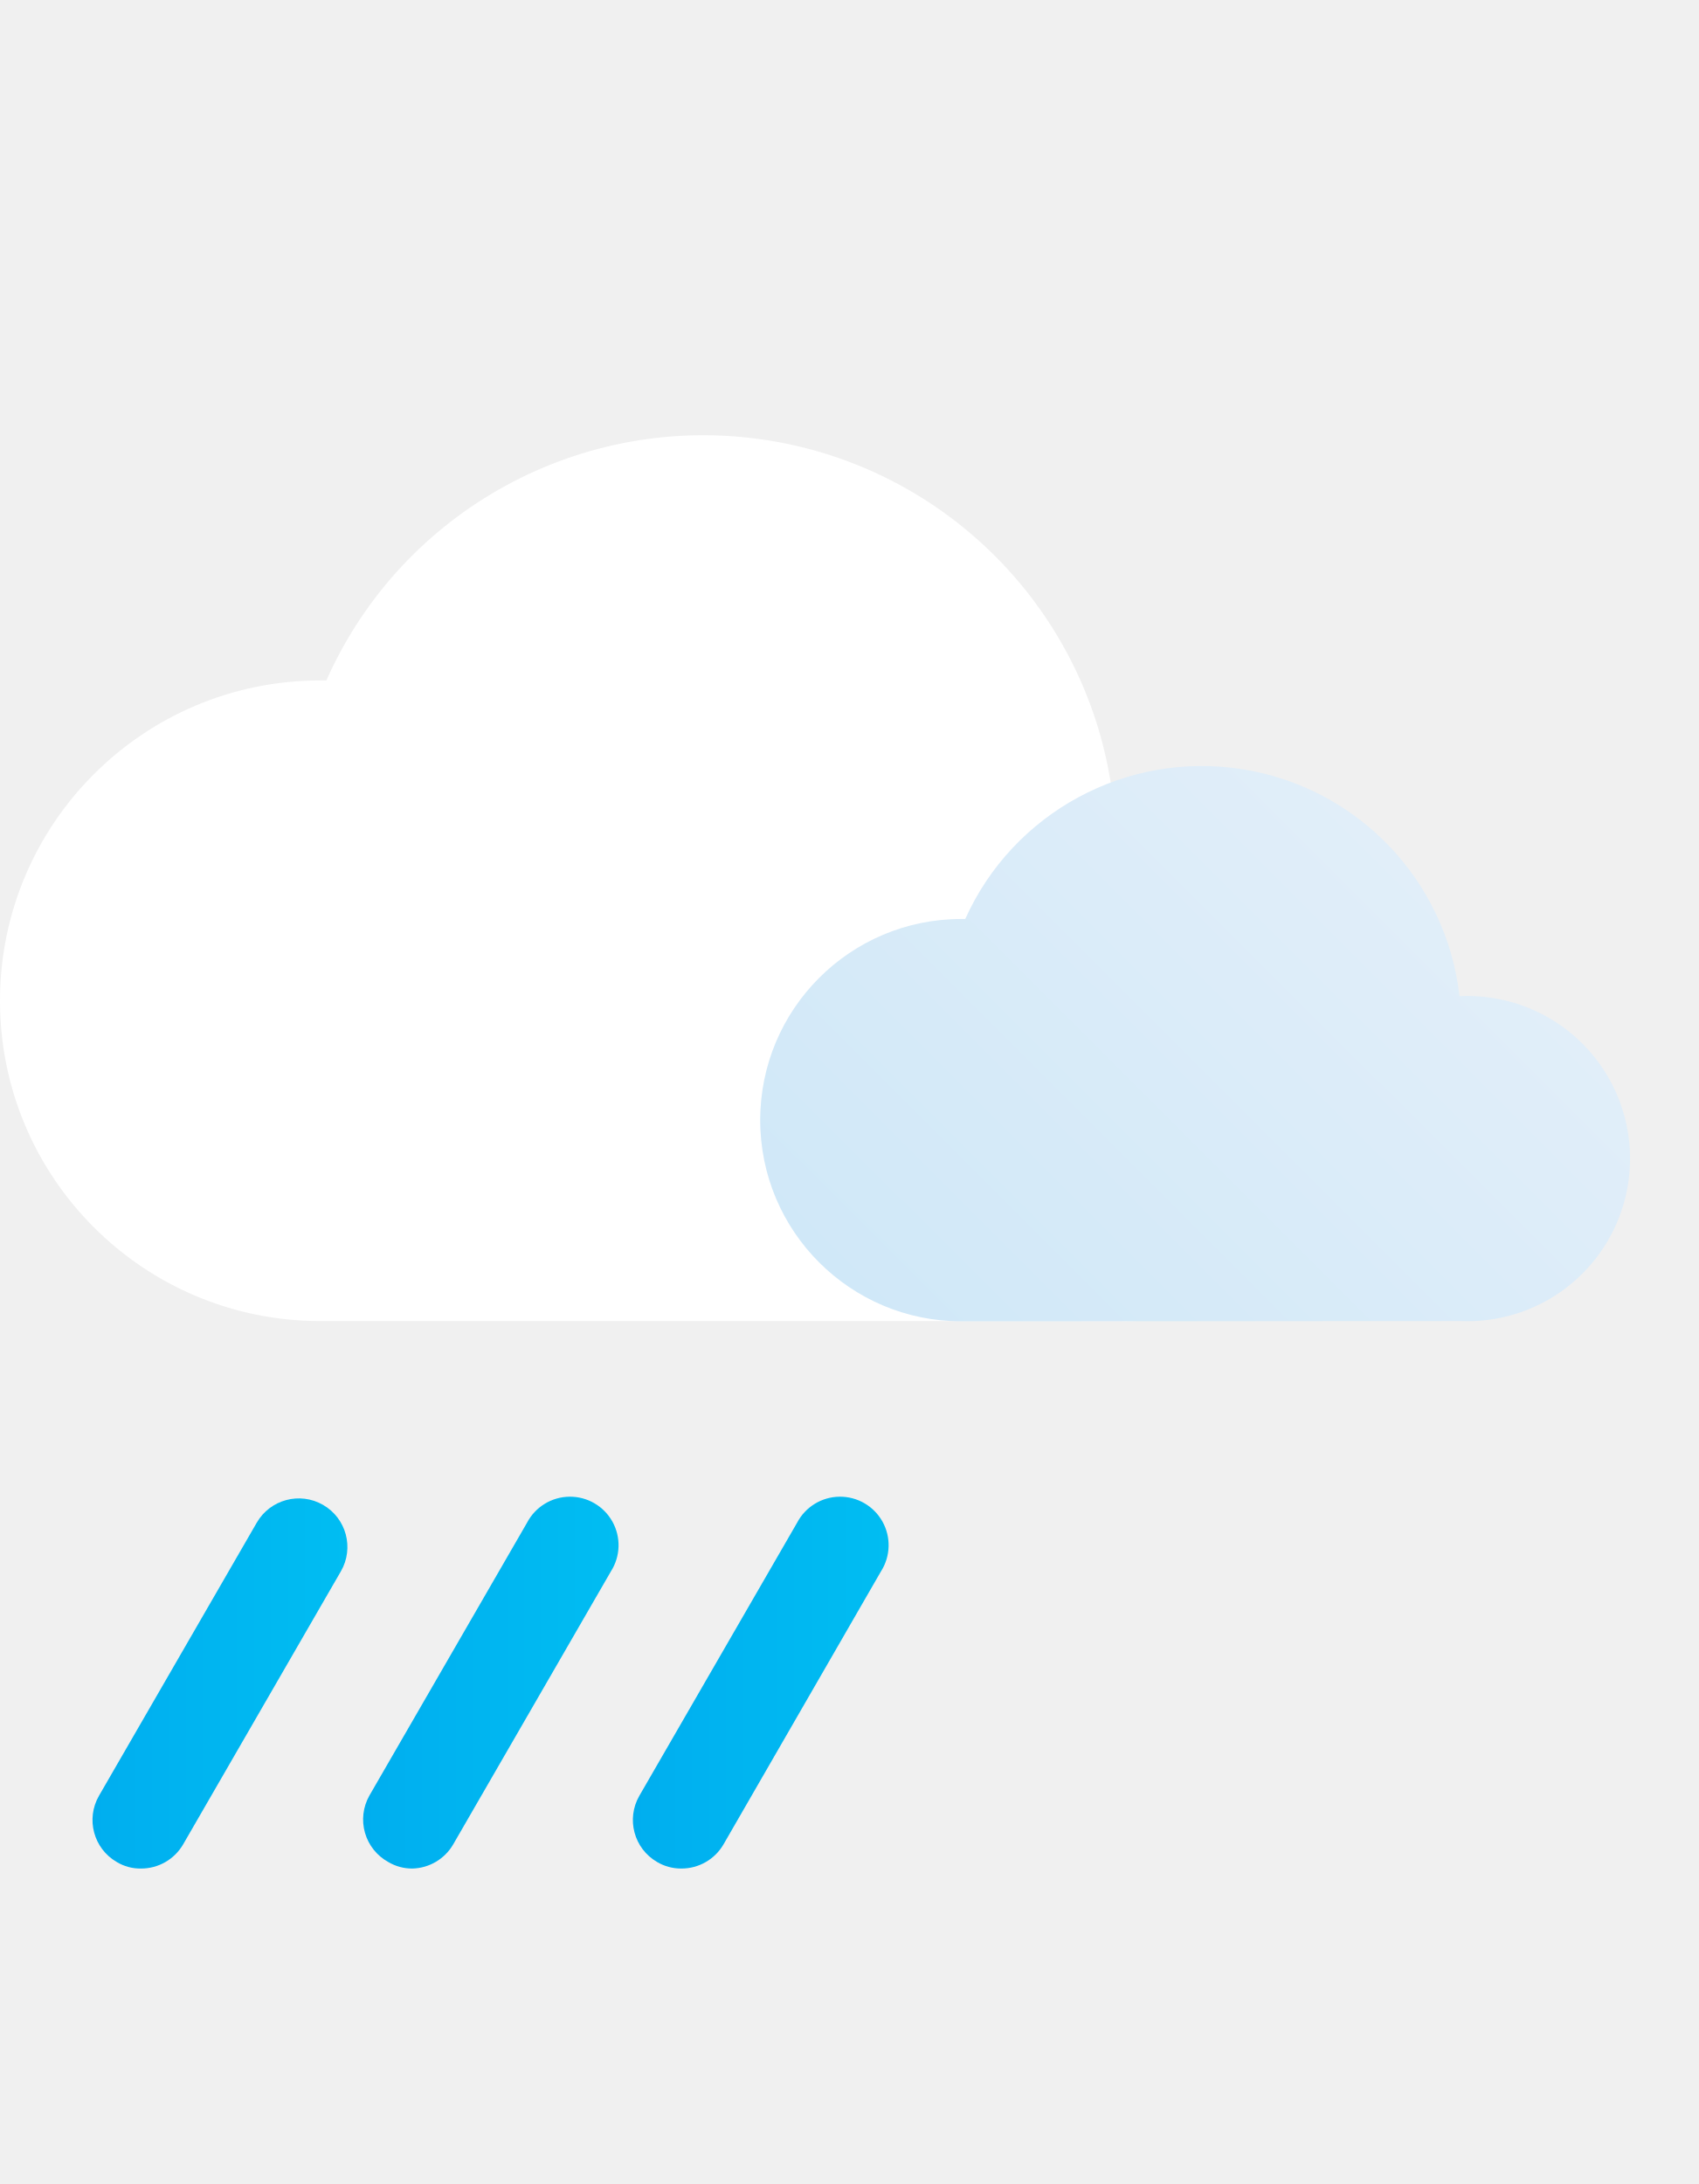
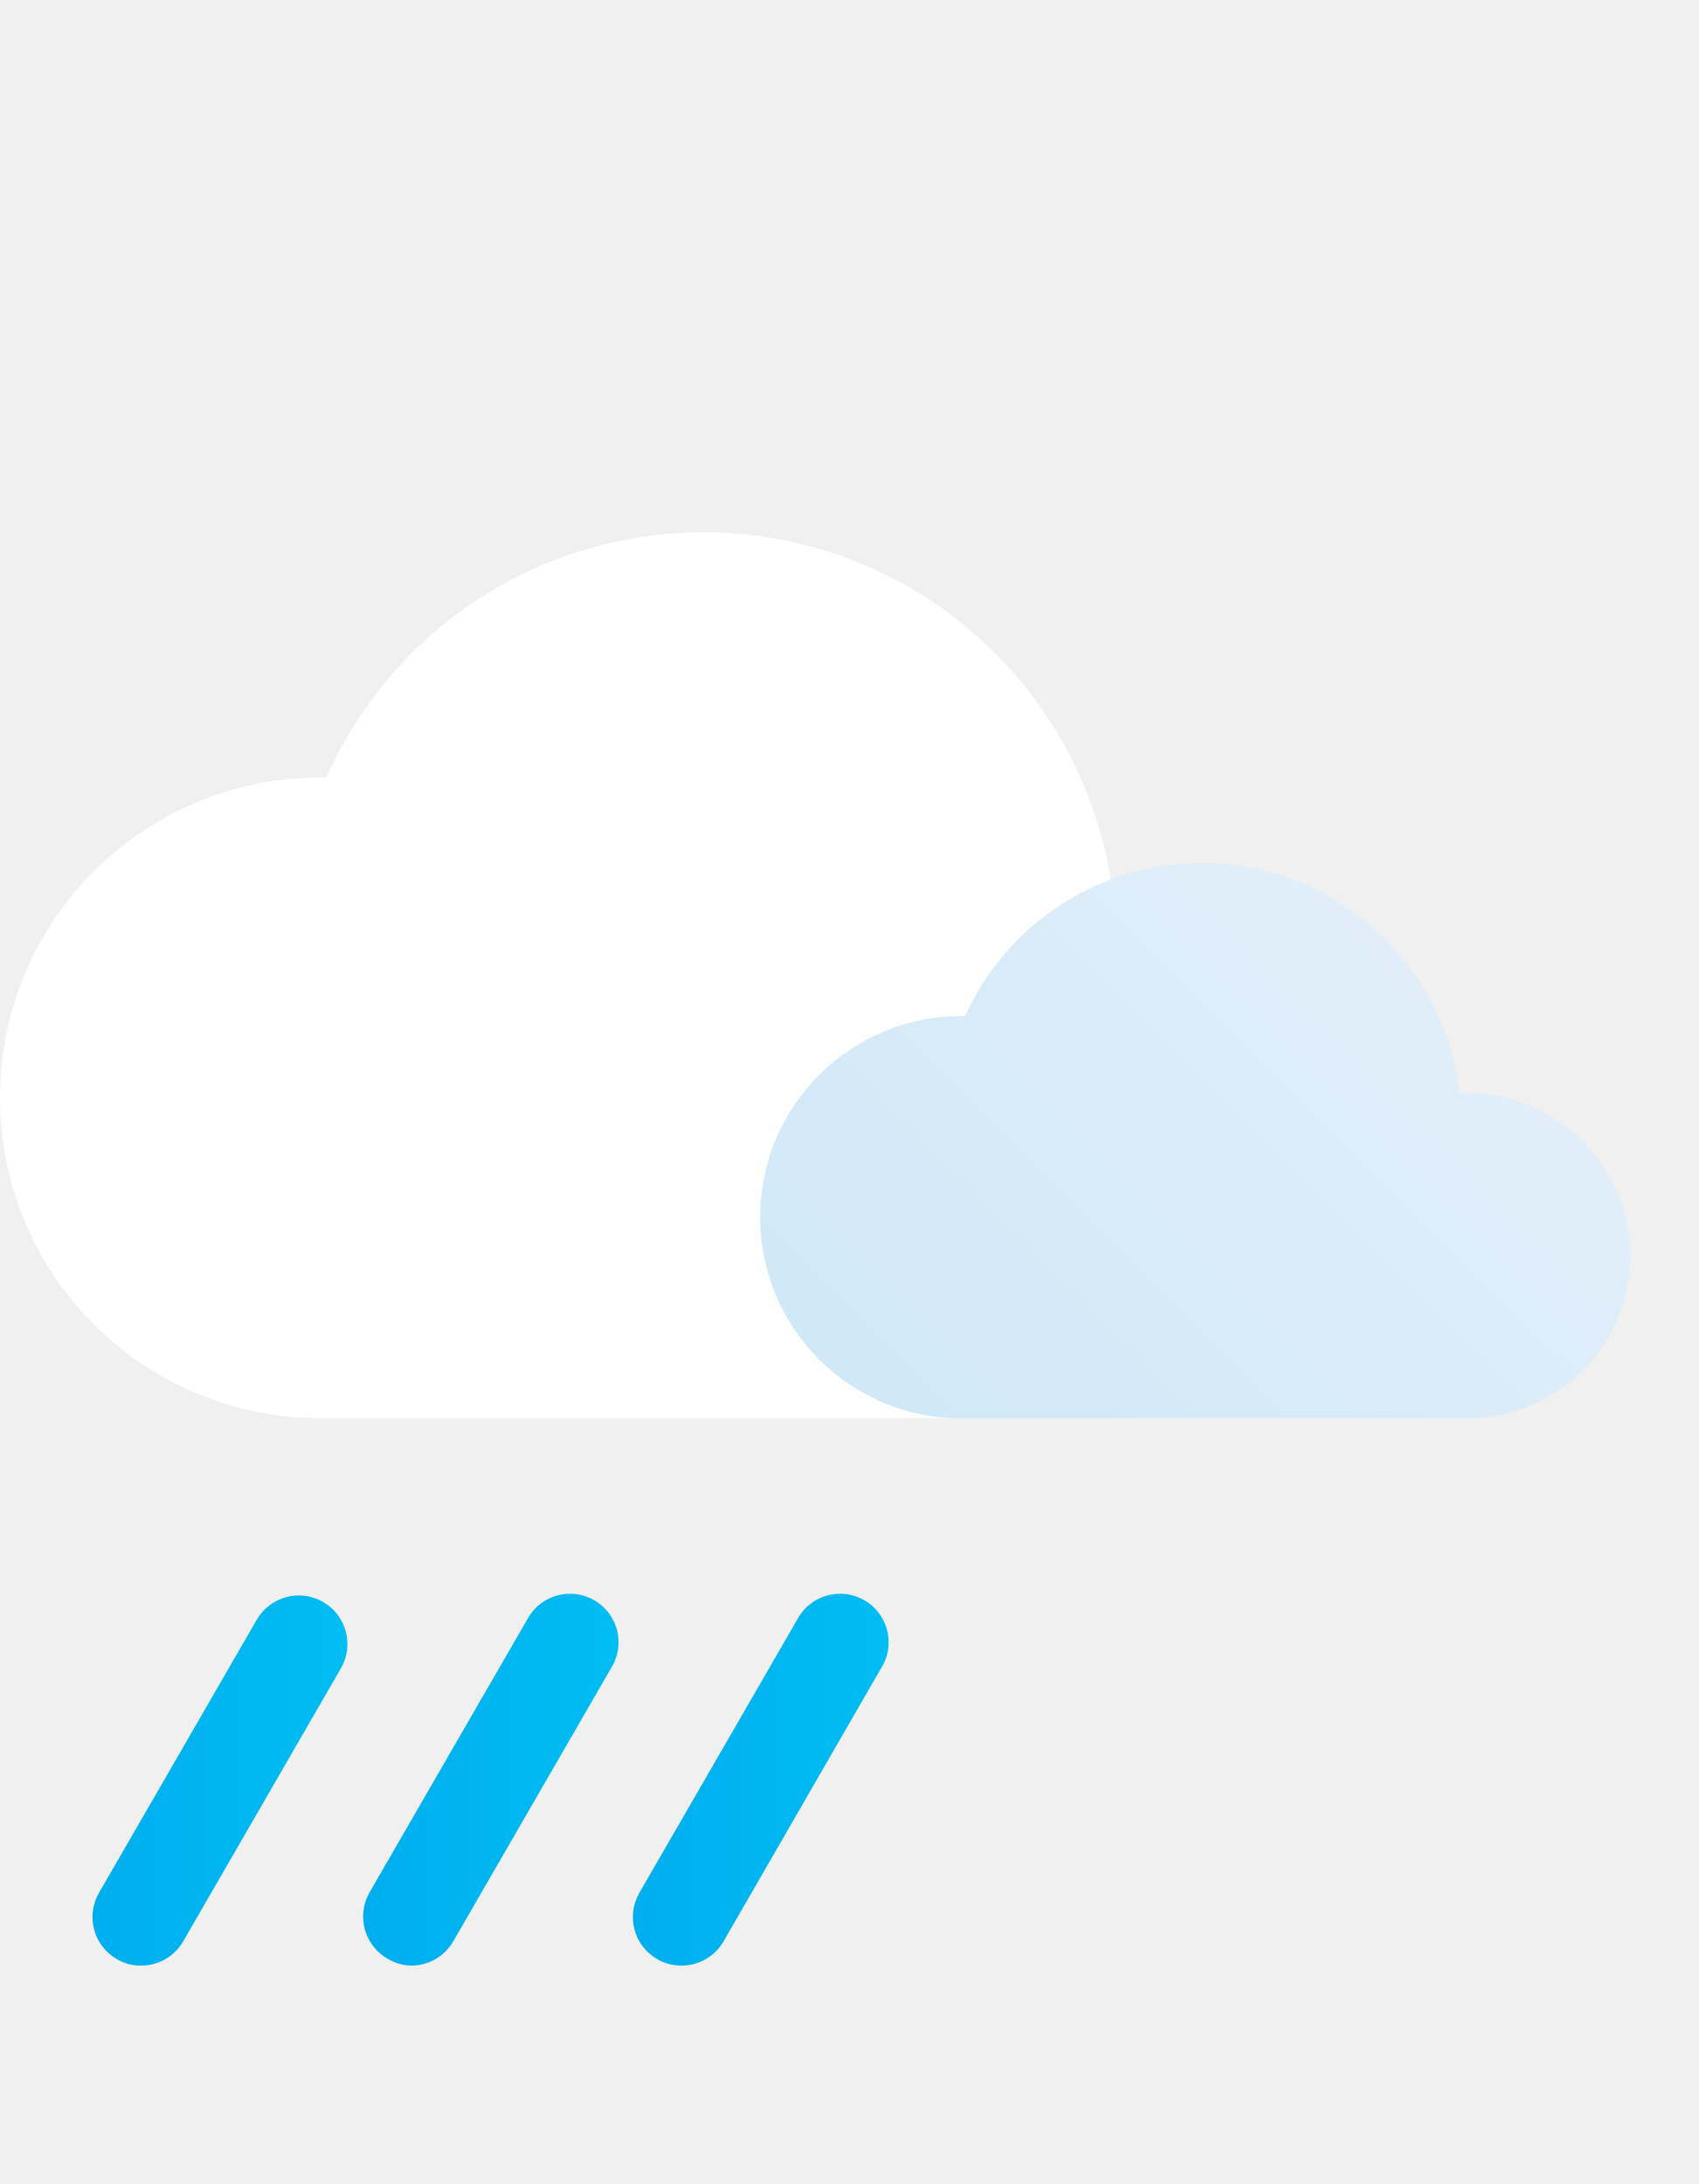
- <svg xmlns="http://www.w3.org/2000/svg" xmlns:xlink="http://www.w3.org/1999/xlink" viewBox="0 -18 70 90">
+ <svg xmlns="http://www.w3.org/2000/svg" xmlns:xlink="http://www.w3.org/1999/xlink" viewBox="0 -22 70 90">
  <defs>
    <style>.cls-1{fill:#fff;}.cls-2{fill:url(#New_Gradient_Swatch_copy_2);}.cls-3{fill:url(#New_Gradient_Swatch_copy);}.cls-4{fill:url(#New_Gradient_Swatch_copy-2);}.cls-5{fill:url(#New_Gradient_Swatch_copy-3);}</style>
    <linearGradient id="New_Gradient_Swatch_copy_2" x1="38.75" y1="39" x2="59.07" y2="18.67" gradientUnits="userSpaceOnUse">
      <stop offset="0" stop-color="#d0e8f8" />
      <stop offset="1" stop-color="#e1eef9" />
    </linearGradient>
    <linearGradient id="New_Gradient_Swatch_copy" x1="3.82" y1="51.41" x2="14.31" y2="51.41" gradientUnits="userSpaceOnUse">
      <stop offset="0" stop-color="#00aeef" />
      <stop offset="1" stop-color="#00bdf2" />
    </linearGradient>
    <linearGradient id="New_Gradient_Swatch_copy-2" x1="14.95" y1="51.41" x2="25.45" y2="51.41" xlink:href="#New_Gradient_Swatch_copy" />
    <linearGradient id="New_Gradient_Swatch_copy-3" x1="26.08" y1="51.41" x2="36.58" y2="51.41" xlink:href="#New_Gradient_Swatch_copy" />
  </defs>
  <g id="Слой_2" data-name="Слой 2">
    <g id="Icons">
      <g id="Rain">
        <path class="cls-1" d="M46,36.44a10.67,10.67,0,1,0,0-21.33h-.11a17,17,0,0,0-32.44-5.07H13.2a13.2,13.2,0,0,0,0,26.4" />
        <path class="cls-2" d="M60.22,36.44a6.7,6.7,0,1,0,0-13.39h-.07a10.69,10.69,0,0,0-20.37-3.18h-.16a8.29,8.29,0,0,0,0,16.58" />
        <path class="cls-3" d="M5.81,59a1.87,1.87,0,0,1-1-.27A2,2,0,0,1,4.08,56l6.5-11.25a2,2,0,1,1,3.47,2L7.55,58A2,2,0,0,1,5.81,59Z" />
        <path class="cls-4" d="M17,59a1.91,1.91,0,0,1-1-.27A2,2,0,0,1,15.22,56l6.5-11.25a2,2,0,1,1,3.46,2L18.68,58A2,2,0,0,1,17,59Z" />
        <path class="cls-5" d="M28.08,59a1.93,1.93,0,0,1-1-.27A2,2,0,0,1,26.35,56l6.5-11.25a2,2,0,1,1,3.46,2L29.82,58A2,2,0,0,1,28.08,59Z" />
      </g>
    </g>
  </g>
</svg>
